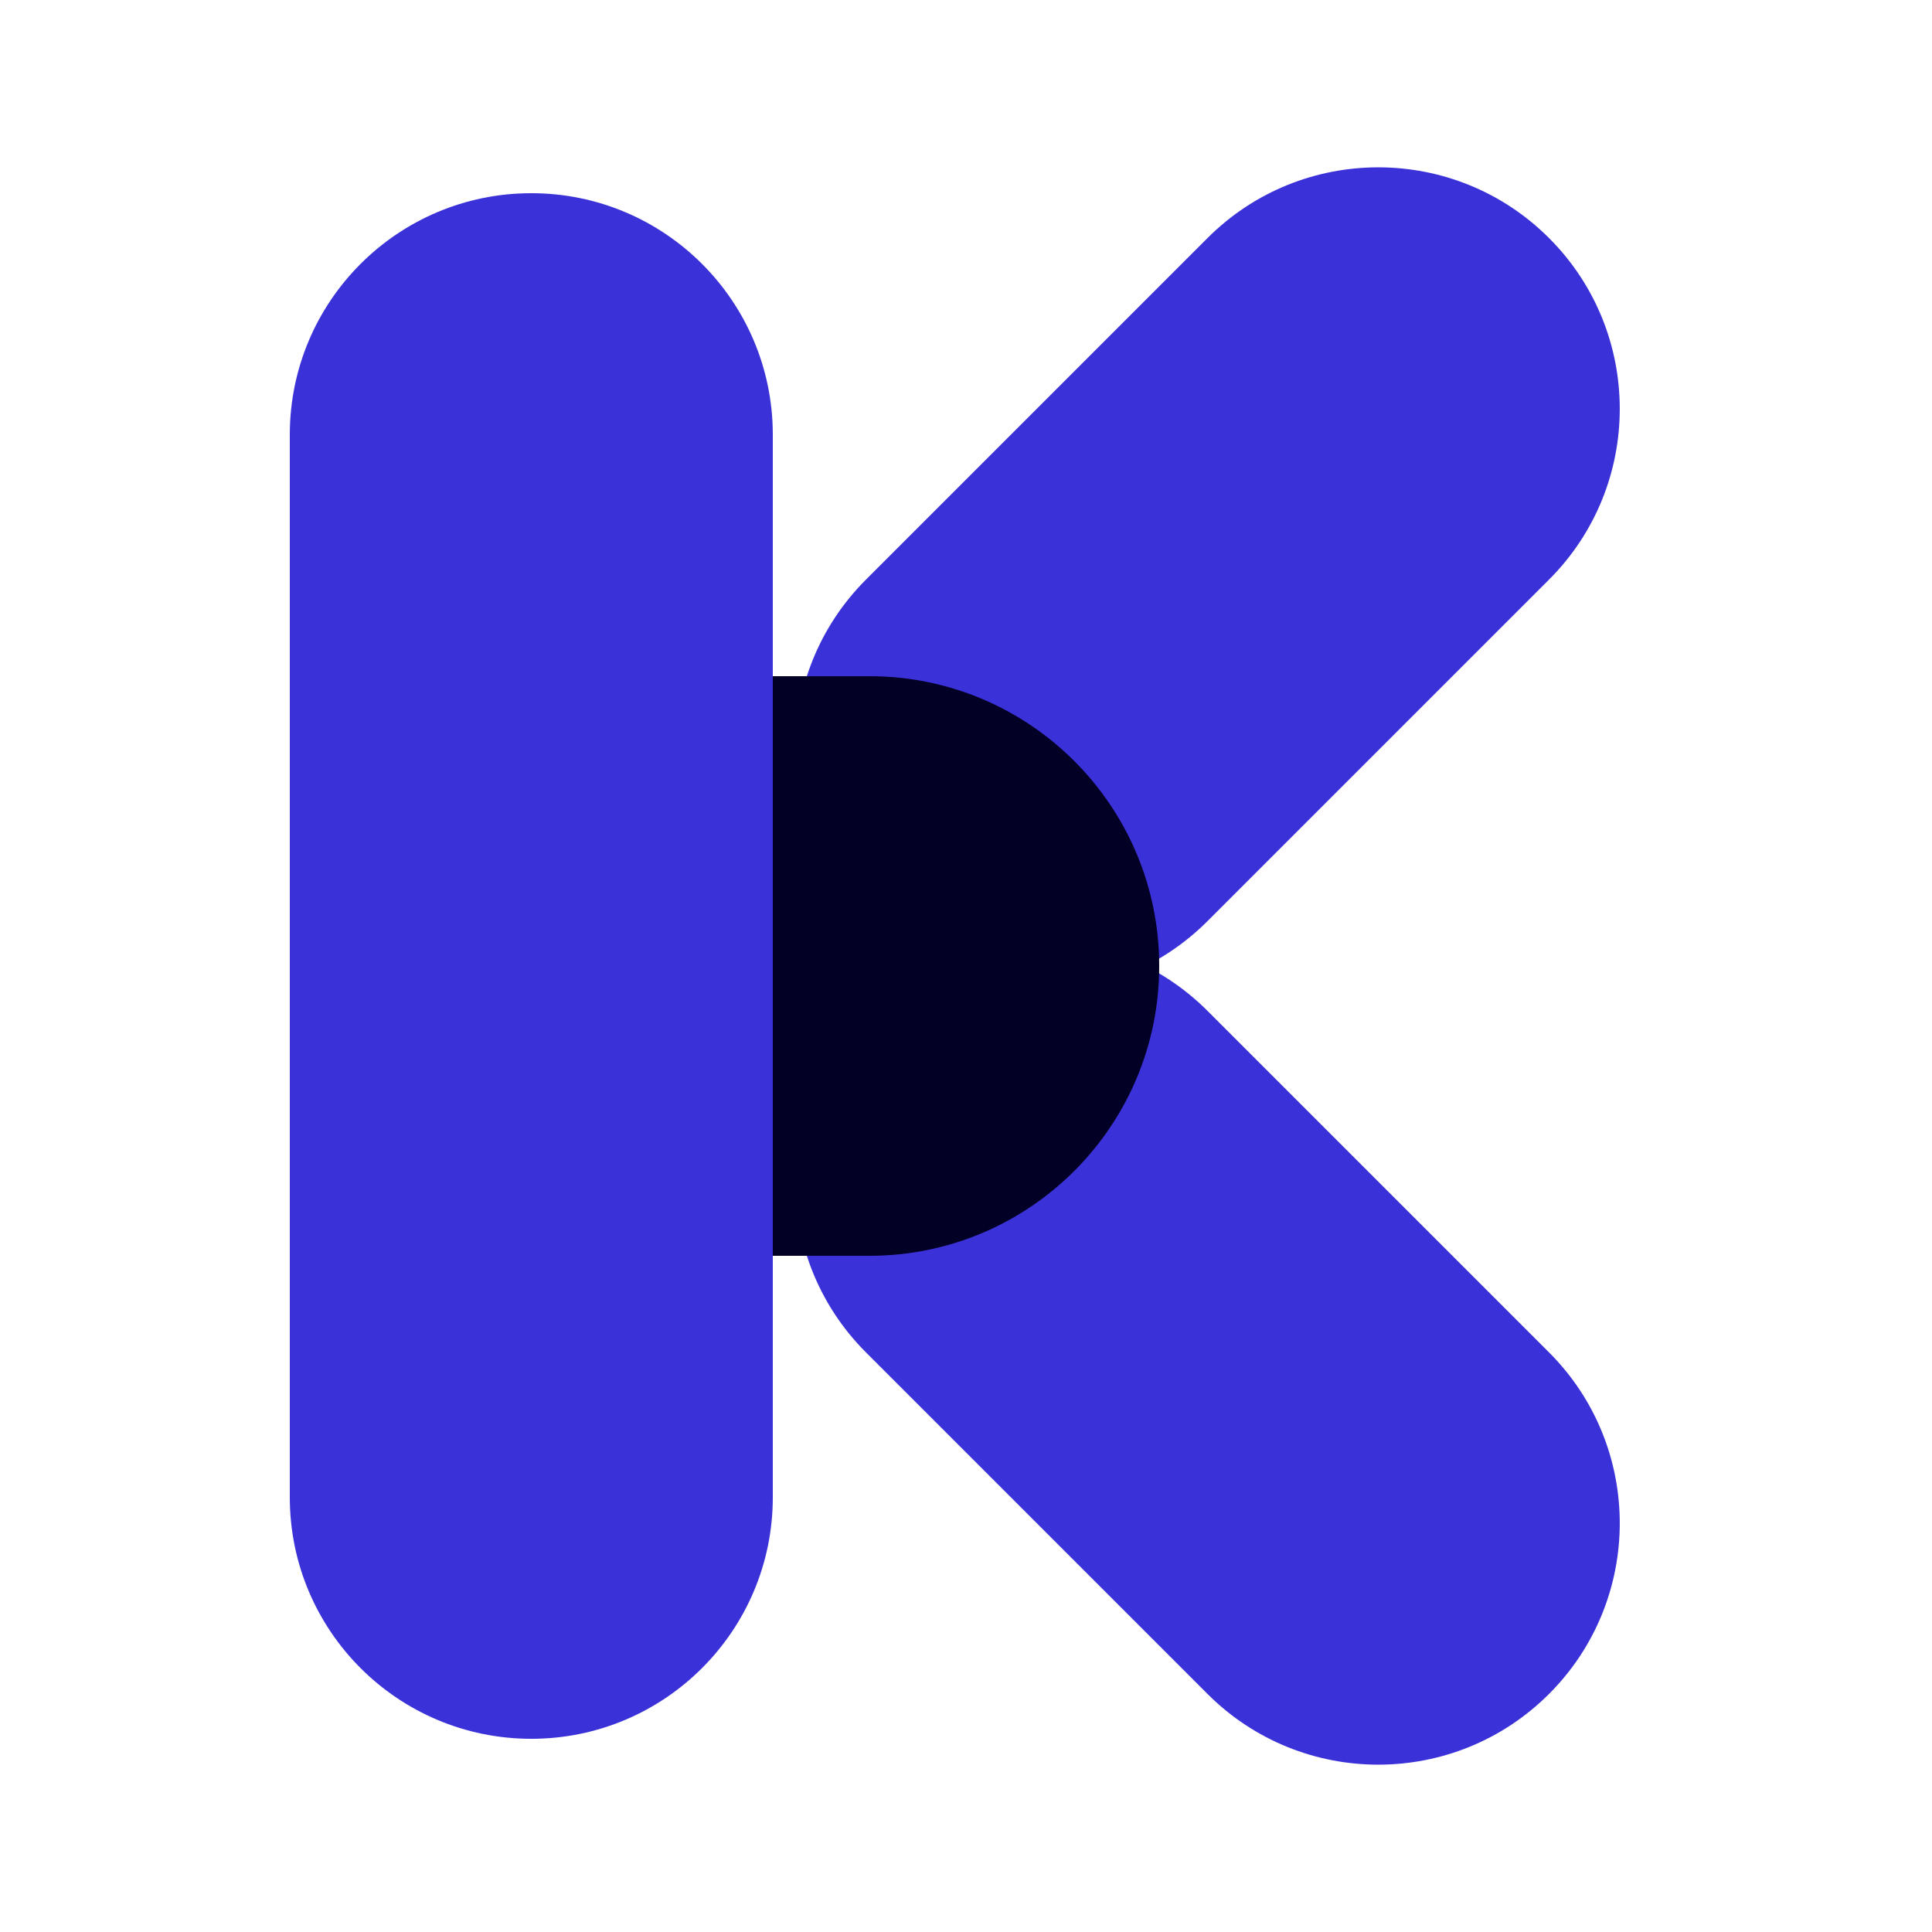
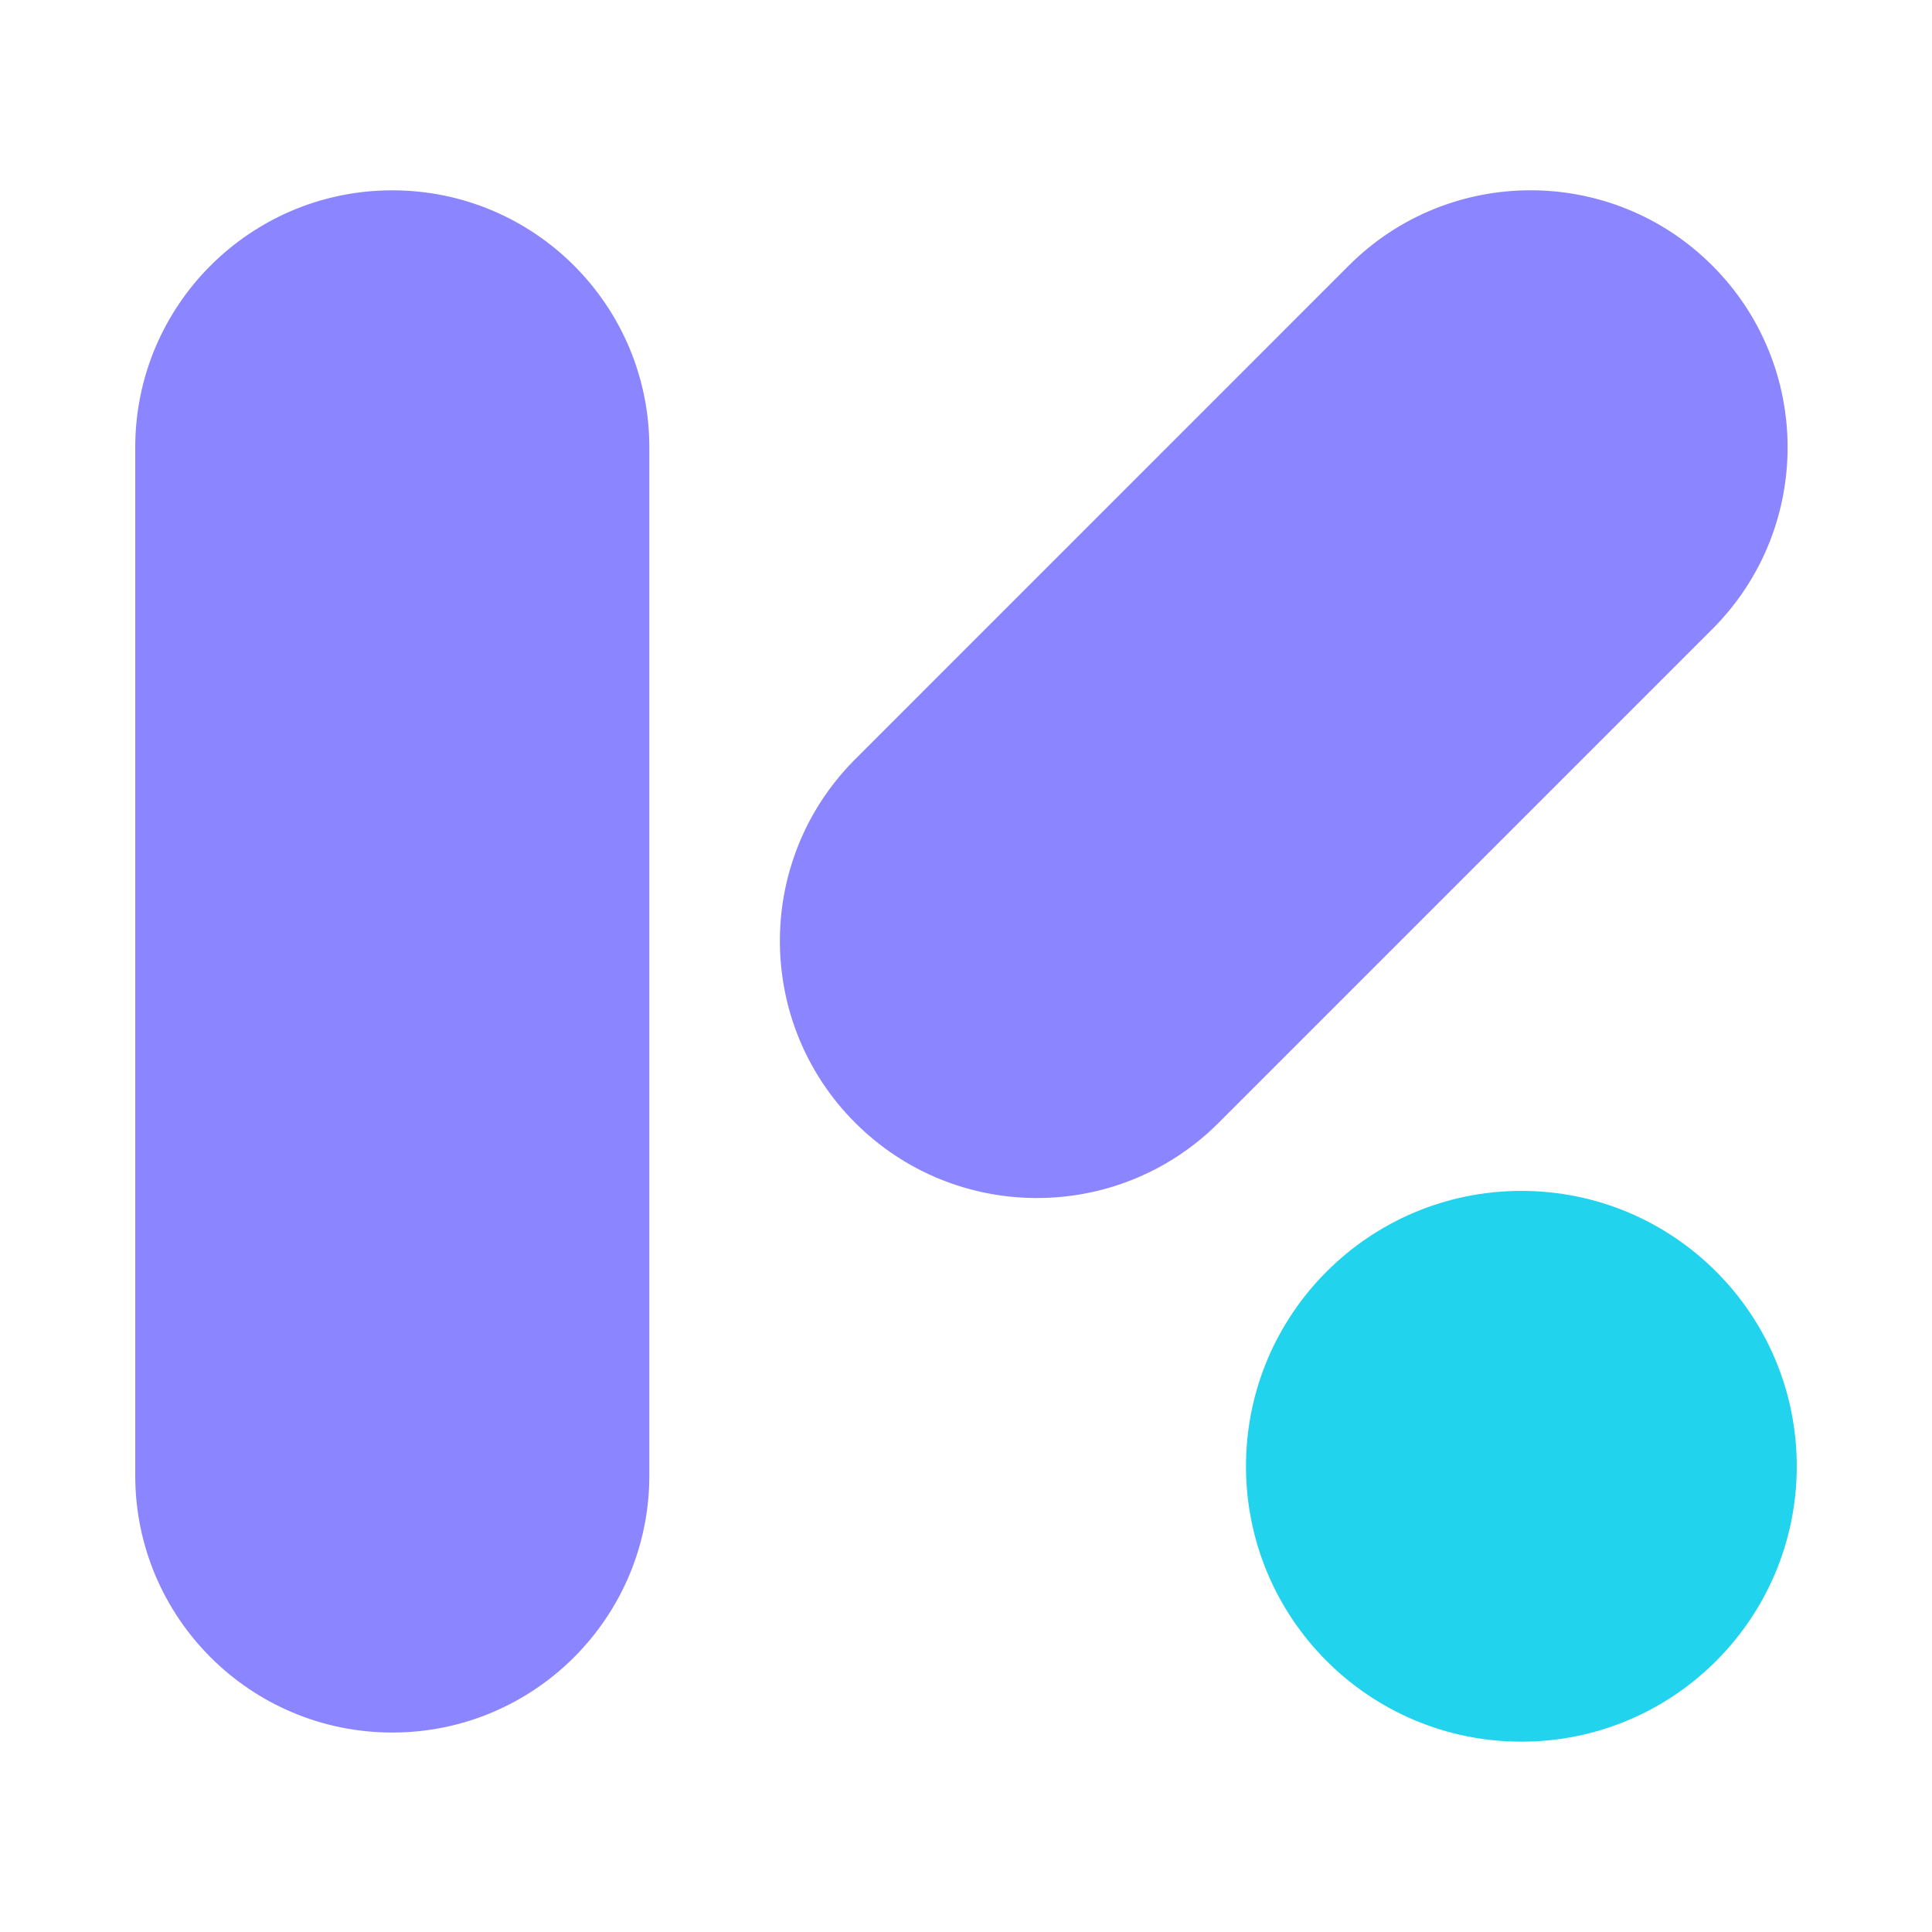
- <svg xmlns="http://www.w3.org/2000/svg" width="200" height="200" viewBox="0 0 200 200" aria-label="KamUI logo">
-   <rect x="100" y="10" width="50" height="100" rx="25" transform="rotate(45 125 60)" fill="#3a31d8" />
-   <rect x="100" y="90" width="50" height="100" rx="25" transform="rotate(-45 125 140)" fill="#3a31d8" />
-   <rect x="40" y="70" width="80" height="60" rx="30" fill="#020024" />
-   <rect x="30" y="20" width="50" height="160" rx="25" fill="#3a31d8" />
+ <svg xmlns="http://www.w3.org/2000/svg" viewBox="0 0 256 256" width="256" height="256" role="img" aria-labelledby="t">
+   <path fill="#8b85ff" d="M17.92 59.28L17.92 195.51A34.06 34.06 0 0 0 86.04 195.51L86.04 59.28A34.06 34.06 0 0 0 17.92 59.28ZM161.21 149.04L226.89 83.36A34.06 34.06 0 0 0 178.72 35.19L113.04 100.88A34.06 34.06 0 0 0 161.21 149.04Z" />
+   <path fill="#22d3ee" d="M165.1 194.29a36.49 36.49 0 1 0 72.98 0a36.49 36.49 0 1 0 -72.98 0Z" />
</svg>
